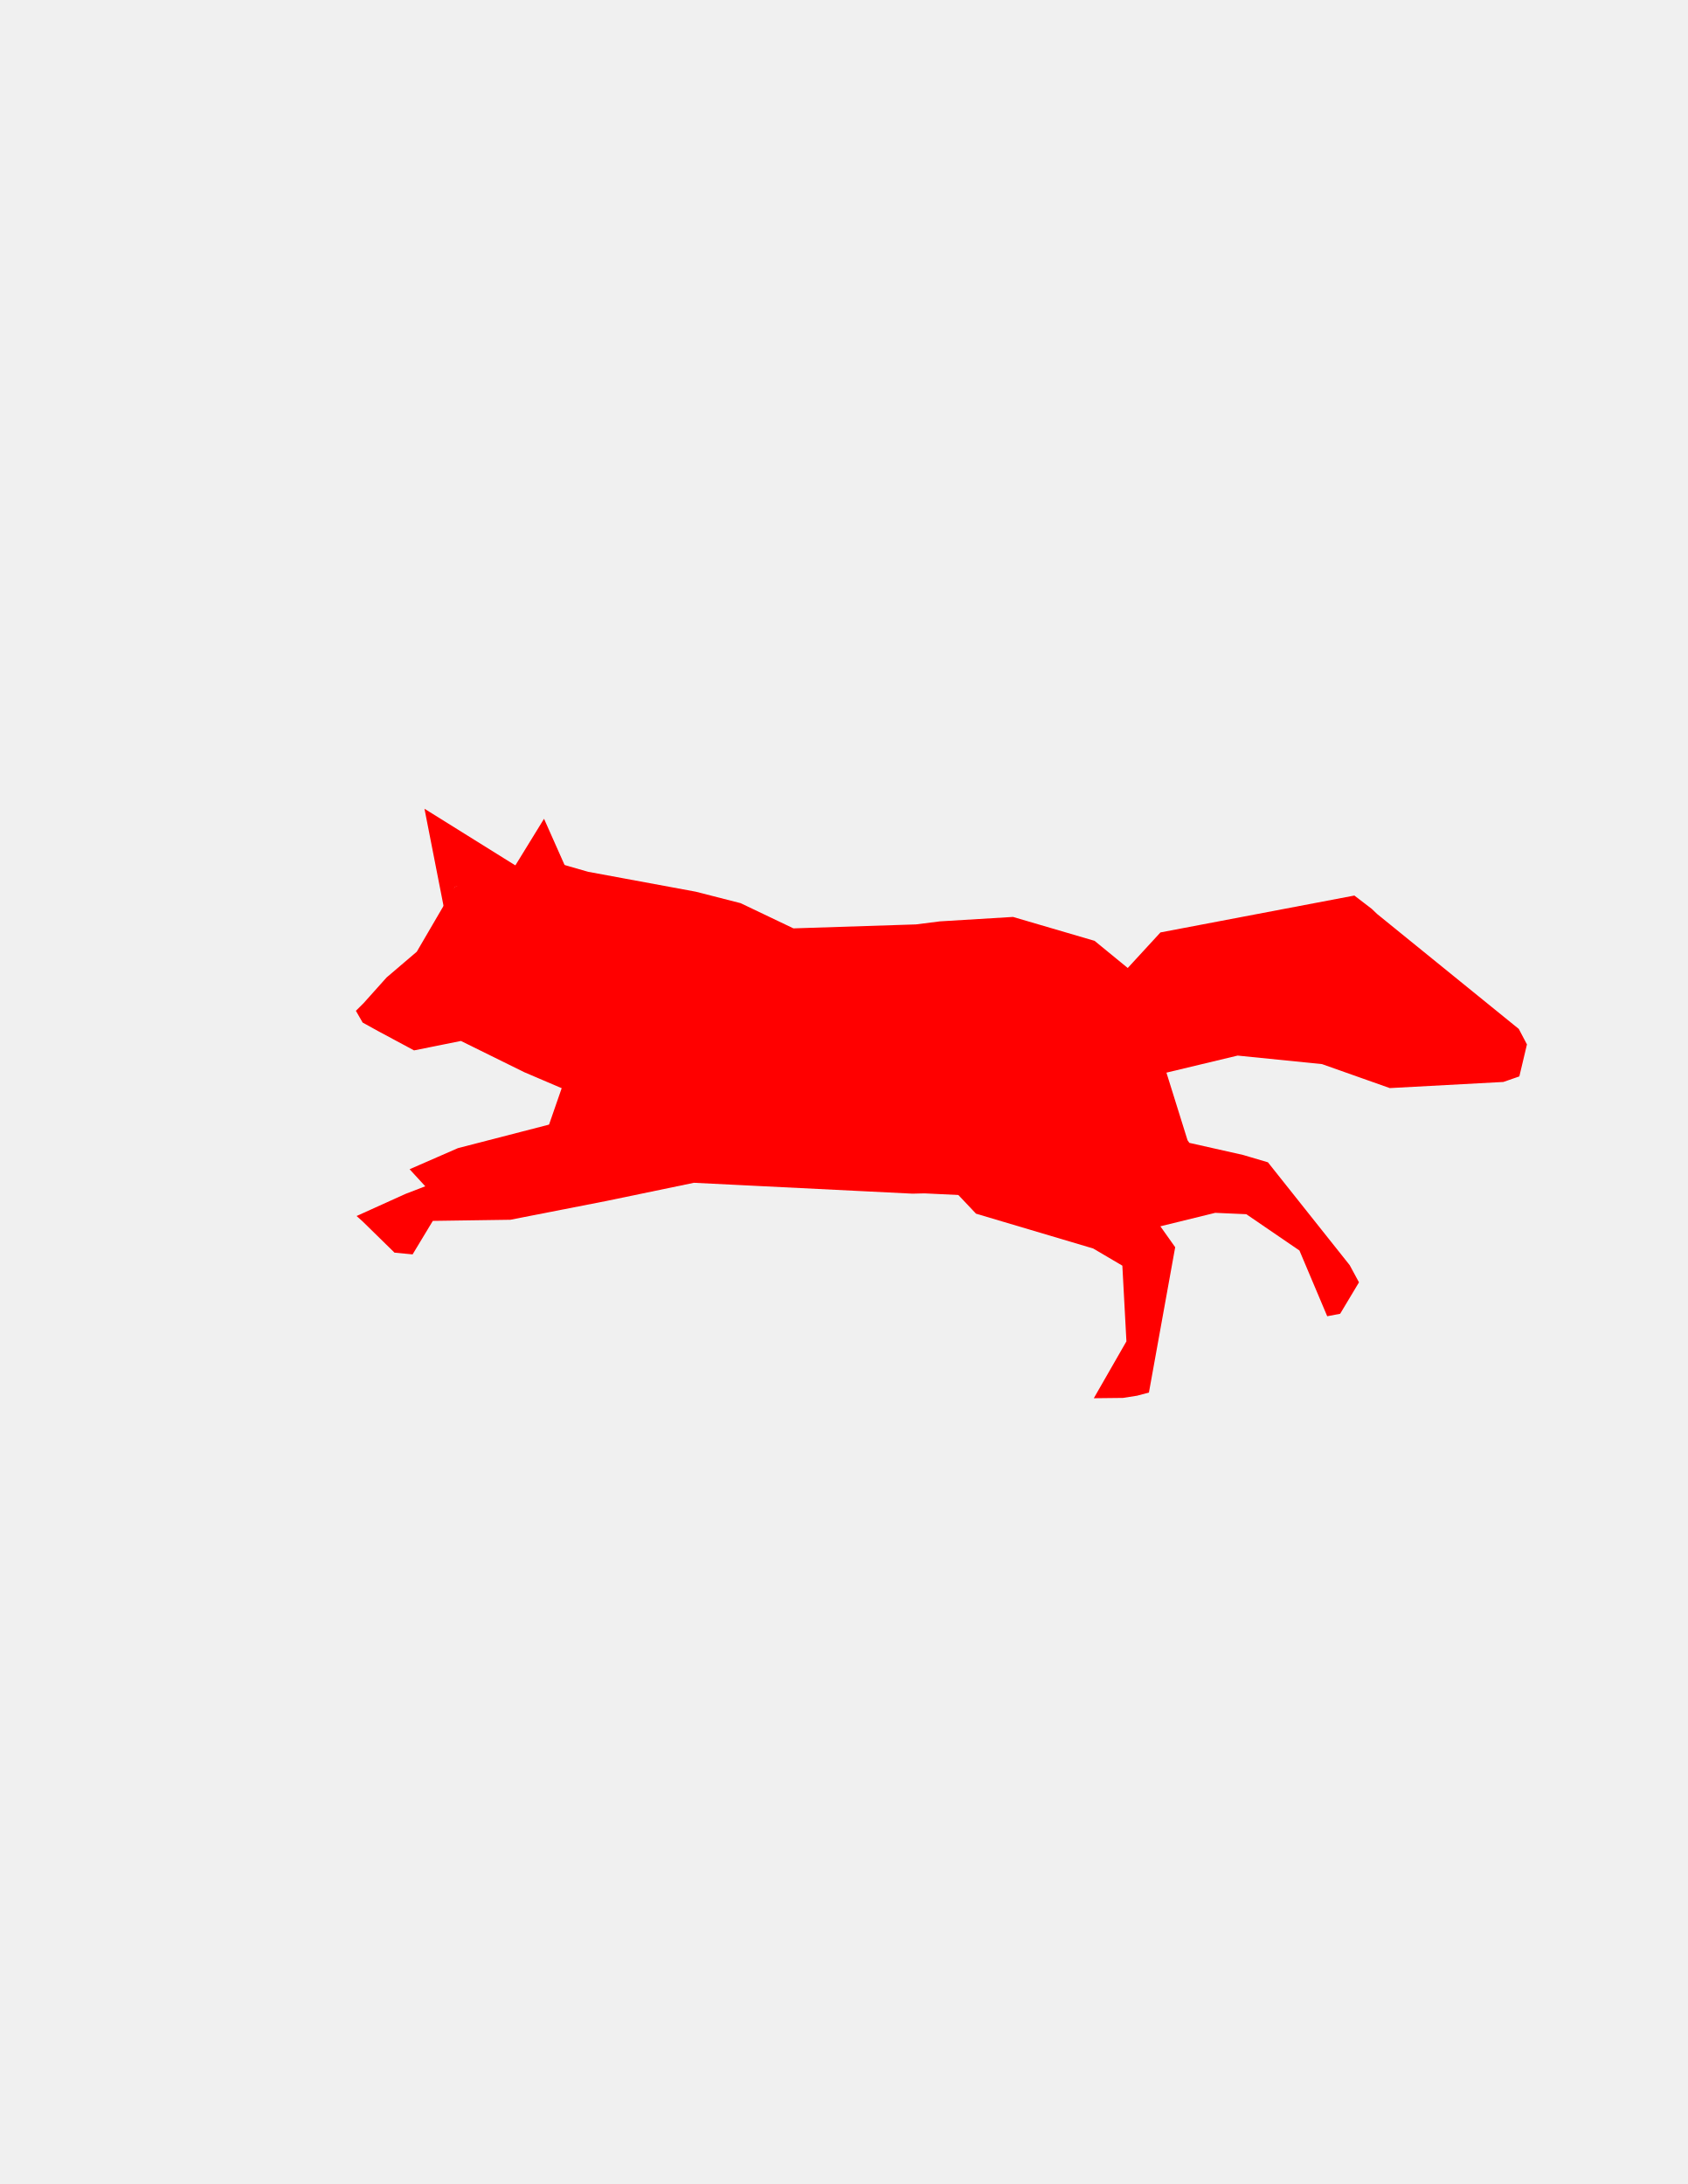
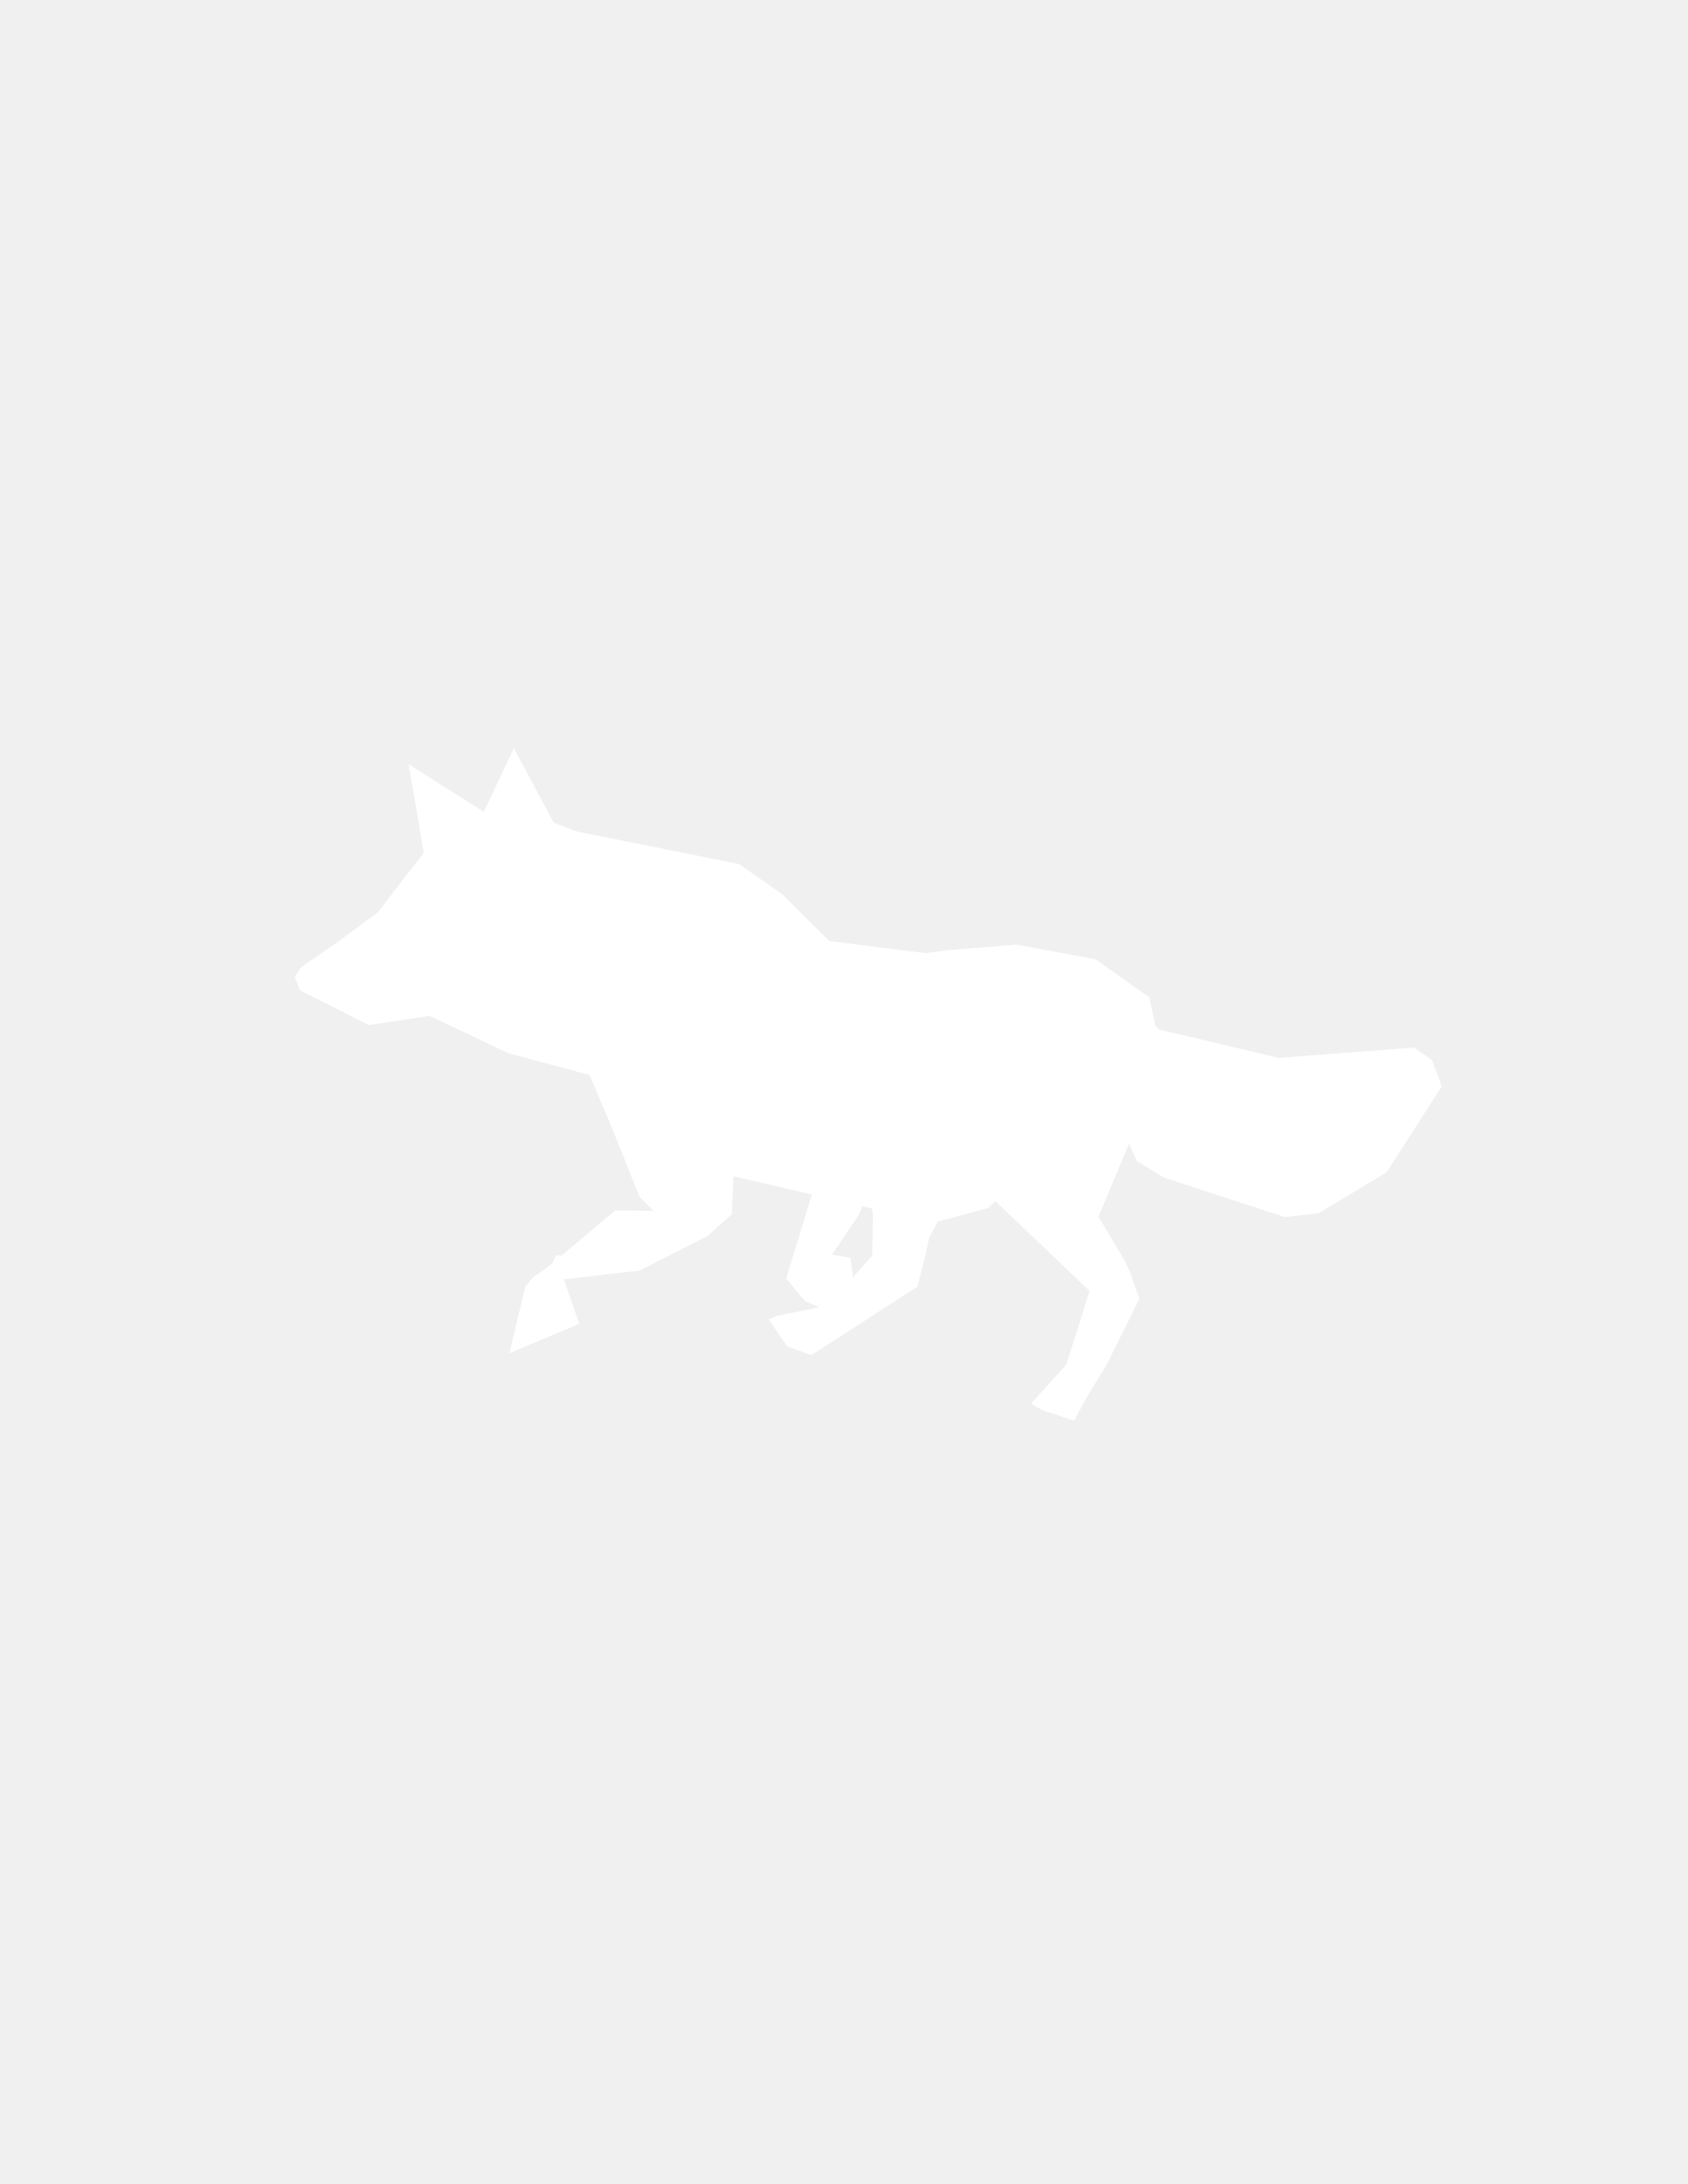
- <svg xmlns="http://www.w3.org/2000/svg" height="279.4mm" viewBox="-10000, -10000, 20000, 20000" width="215.9mm">
+ <svg xmlns="http://www.w3.org/2000/svg" height="279.4mm" viewBox="-500, -500, 1000, 1000" width="215.9mm">
  <g class="Mesh0">
-     <path d="M3712.067 1538.503 L3925.347 1839.480 L3614.194 3561.543 L3474.639 3598.995 L3306.403 3625.279 L2960.919 3629.125 L3347.520 2955.037 L3299.240 2058.031 L2953.475 1854.472 L1565.157 1441.882 L1230.999 1088.393 L1415.077 1148.845 L940.266 1200.610 L1392.237 1067.421 L2312.928 826.218 L1996.872 922.921 L2933.247 -109.789 L3249.949 941.419 z" fill="#FF0000" />
-     <path d="M2014.498 1252.262 L940.266 1200.610 L2168.301 1172.519 L811.755 1204.688 L-1777.157 1075.949 L-2558.720 1053.303 L-1885.850 983.522 L-2354.689 1113.972 L-3507.871 1105.582 L-4403.935 976.728 L-4080.877 863.442 L-3388.015 1024.654 L-4265.212 951.673 L-4525.953 1379.642 L-4737.399 1360.426 L-5146.382 915.386 L-4574.127 665.368 L-3494.654 386.562 L-2887.822 357.706 L-2937.304 473.978 L-2890.205 244.825 L-2429.797 -631.717 L-2841.971 202.520 L-2790.381 72.792 L-2429.797 -631.717 L-1857.468 -850.396 L-1215.553 -1014.088 L-2346.723 -534.482 L-2398.672 -322.546 L-2457.842 -40.598 L-2824.594 176.814 L-3787.695 -234.607 L-4537.839 -604.825 L-5093.737 -493.157 L-5522.560 -723.289 L-5702.946 -822.968 L-5782.862 -962.261 L-5691.972 -1052.559 L-5419.271 -1357.133 L-5061.338 -1662.558 L-4612.796 -2430.867 L-4345.295 -2532.488 L-3507.433 -2746.195 L-3030.792 -2609.637 L-1756.624 -2374.037 L-1223.968 -2237.858 L-598.115 -1939.147 L853.329 -1986.098 L1138.189 -2022.186 L2003.646 -2074.708 L2969.946 -1791.461 L3555.965 -1311.745 L3695.994 -975.827 L3275.658 -1374.512 L3750.865 -1891.103 L6048.613 -2328.198 L6254.821 -2170.073 L7428.001 -1045.444 L6048.613 -2328.198 L7996.954 -747.279 L8093.451 -563.946 L8003.410 -184.830 L7813.863 -119.023 L6468.229 -46.369 L5664.713 -330.652 L4665.376 -431.578 L3448.967 -140.115 L3687.450 -204.876 L3572.678 -164.850 L3671.153 -711.798 L4133.686 770.574 L3572.678 -164.850 L4092.780 602.616 L4729.080 745.914 L5024.167 833.071 L5992.916 2051.868 L6103.220 2255.671 L5880.097 2628.110 L5726.769 2657.420 L5397.811 1878.609 L4576.038 1316.888 L4864.816 1452.538 L4400.161 1431.942 L2922.518 1794.484 z" fill="#FF0000" />
-     <path d="M-2429.797 -631.717 L-2455.416 438.745 L-2824.594 176.814 z" fill="#FF0000" />
-     <path d="M-2866.064 38.366 L-1777.157 1075.949 L-2819.331 1292.338 L-3952.864 1514.031 L-4871.425 1527.381 L-5110.893 1924.419 L-5325.210 1903.804 L-5704.230 1532.587 L-5774.648 1469.682 L-5196.293 1208.082 L-4135.876 798.958 L-3551.401 703.762 L-3499.651 402.608 L-3230.231 -374.036 L-2455.416 438.745 z" fill="#FF0000" />
-     <path d="M-1777.157 1075.949 L-2455.416 438.745 L-2622.101 -225.979 z" fill="#FF0000" />
-     <path d="M-3258.417 -2573.925 L-4077.346 -2385.935 L-3553.540 -3238.003 z" fill="#FF0000" />
-     <path d="M-4970.279 -3356.889 L-3785.478 -2618.154 L-4612.796 -2430.867 L-4718.013 -2071.320 z" fill="#FF0000" />
-     <path d="M2345.675 950.534 L3331.765 -95.637 L3448.967 -140.115 z" fill="#FF0000" />
-     <path d="M-5088.690 1469.716 L-4811.153 1382.018 L-4183.466 1407.065 z" fill="#FF0000" />
+     <path d="M-9.827 -4.737 L2.745 -13.107 L30.981 11.482 L9.004 72.465 L-20.468 116.190 L-18.065 108.093 L-30.723 103.177 L2.355 69.309 L-27.909 103.435 L-7.305 96.284 L3.871 98.326 L7.818 129.124 L7.478 136.766 L-22.900 124.031 L-18.145 56.630 L15.059 29.450 L3.697 37.402 L-11.292 45.395 L-43.449 38.911 L-118.676 10.689 L-54.785 26.870 L-4.192 10.590 L12.253 5.843 L-86.200 45.009 L-65.209 45.092 L-66.426 72.456 L-80.957 85.396 L-121.028 105.773 L-165.972 110.966 L-156.807 137.413 L-198.229 154.801 L-188.662 114.962 L-135.586 70.185 L-104.308 70.522 L-110.255 72.782 L-121.053 62.254 L-136.360 23.939 L-165.740 -45.979 L-159.772 -34.554 L-152.247 -19.342 L-131.063 -4.777 L-198.547 -22.923 L-245.476 -45.107 L-281.497 -39.668 L-322.324 -60.298 L-325.323 -68.184 L-321.625 -73.885 L-298.844 -89.644 L-276.223 -106.428 L-244.780 -147.057 L-233.284 -155.187 L-181.282 -163.244 L-169.967 -155.954 L-221.392 -149.077 L-195.545 -203.705 L-169.967 -155.954 L-131.858 -128.640 L-181.282 -163.244 L-158.715 -154.471 L-61.966 -134.990 L-36.335 -116.964 L-8.683 -89.453 L48.262 -82.284 L62.035 -84.119 L102.416 -87.313 L149.087 -78.632 L180.938 -56.066 L188.745 -19.754 L188.009 -15.152 L150.635 74.294 L149.404 71.633 L167.040 101.106 L169.021 105.679 L170.008 108.144 L175.105 122.507 L155.459 161.976 L144.428 179.809 L136.453 194.723 L117.317 188.460 L110.926 184.638 L133.911 159.059 L129.406 168.991 L145.571 117.869 L85.413 60.570 L107.774 33.865 L96.634 50.004 L69.494 72.327 L66.536 72.405 L50.320 76.946 L-86.200 45.009 z" fill="#FFFFFF" />
+     <path d="M86.103 55.637 L104.847 49.835 L85.568 68.733 L57.035 76.438 z" fill="#FFFFFF" />
+     <path d="M189.415 50.620 L173.695 41.045 L144.415 -22.133 L154.814 0.264 L168.070 5.470 L181.602 2.214 L188.745 -19.754 L184.401 -36.987 L162.612 -56.663 L186.955 -36.950 L257.483 -20.217 L337.786 -26.297 L348.418 -18.893 L354.185 -3.385 L321.572 47.535 L281.315 71.817 L261.122 74.082 z" fill="#FFFFFF" />
+     <path d="M43.690 98.633 L53.449 55.075 L80.276 32.086 L168.070 5.470 L128.512 18.311 L55.994 58.869 L48.320 96.876 L43.541 115.322 L-19.278 155.940 L-33.590 150.697 L-44.638 134.670 L-39.991 132.719 L-9.351 126.470 L16.801 96.983 L17.176 72.239 L3.792 -12.309 L4.385 -14.610 L51.638 27.159 L80.276 32.086 z" fill="#FFFFFF" />
+     <path d="M57.035 76.438 L50.320 76.946 L96.634 50.004 z" fill="#FFFFFF" />
+     <path d="M-257.923 -194.191 L-194.025 -153.805 L-244.780 -147.057 L-245.872 -124.173 z" fill="#FFFFFF" />
+     <path d="M-4.060 31.939 L1.764 40.353 L-16.978 58.595 L-22.900 124.031 L-34.201 110.547 L-18.565 59.395 z" fill="#FFFFFF" />
+     <path d="M-11.292 45.395 L15.059 29.450 L1.764 40.353 z" fill="#FFFFFF" />
+     <path d="M173.442 17.333 L188.009 -15.152 L181.602 2.214 z" fill="#FFFFFF" />
+     <path d="M-176.633 110.022 L-170.596 96.761 L-133.182 100.172 z" fill="#FFFFFF" />
+     <path d="M75.086 -21.946 L38.945 3.840 L3.792 -12.309 z" fill="#FFFFFF" />
+     <path d="M-183.926 109.658 L-137.297 76.974 L-188.662 114.962 z" fill="#FFFFFF" />
+     <path d="M44.535 21.263 L4.385 -14.610 L38.945 3.840 z" fill="#FFFFFF" />
+     <path d="M96.634 50.004 L85.413 60.570 L86.103 55.637 z" fill="#FFFFFF" />
  </g>
</svg>
